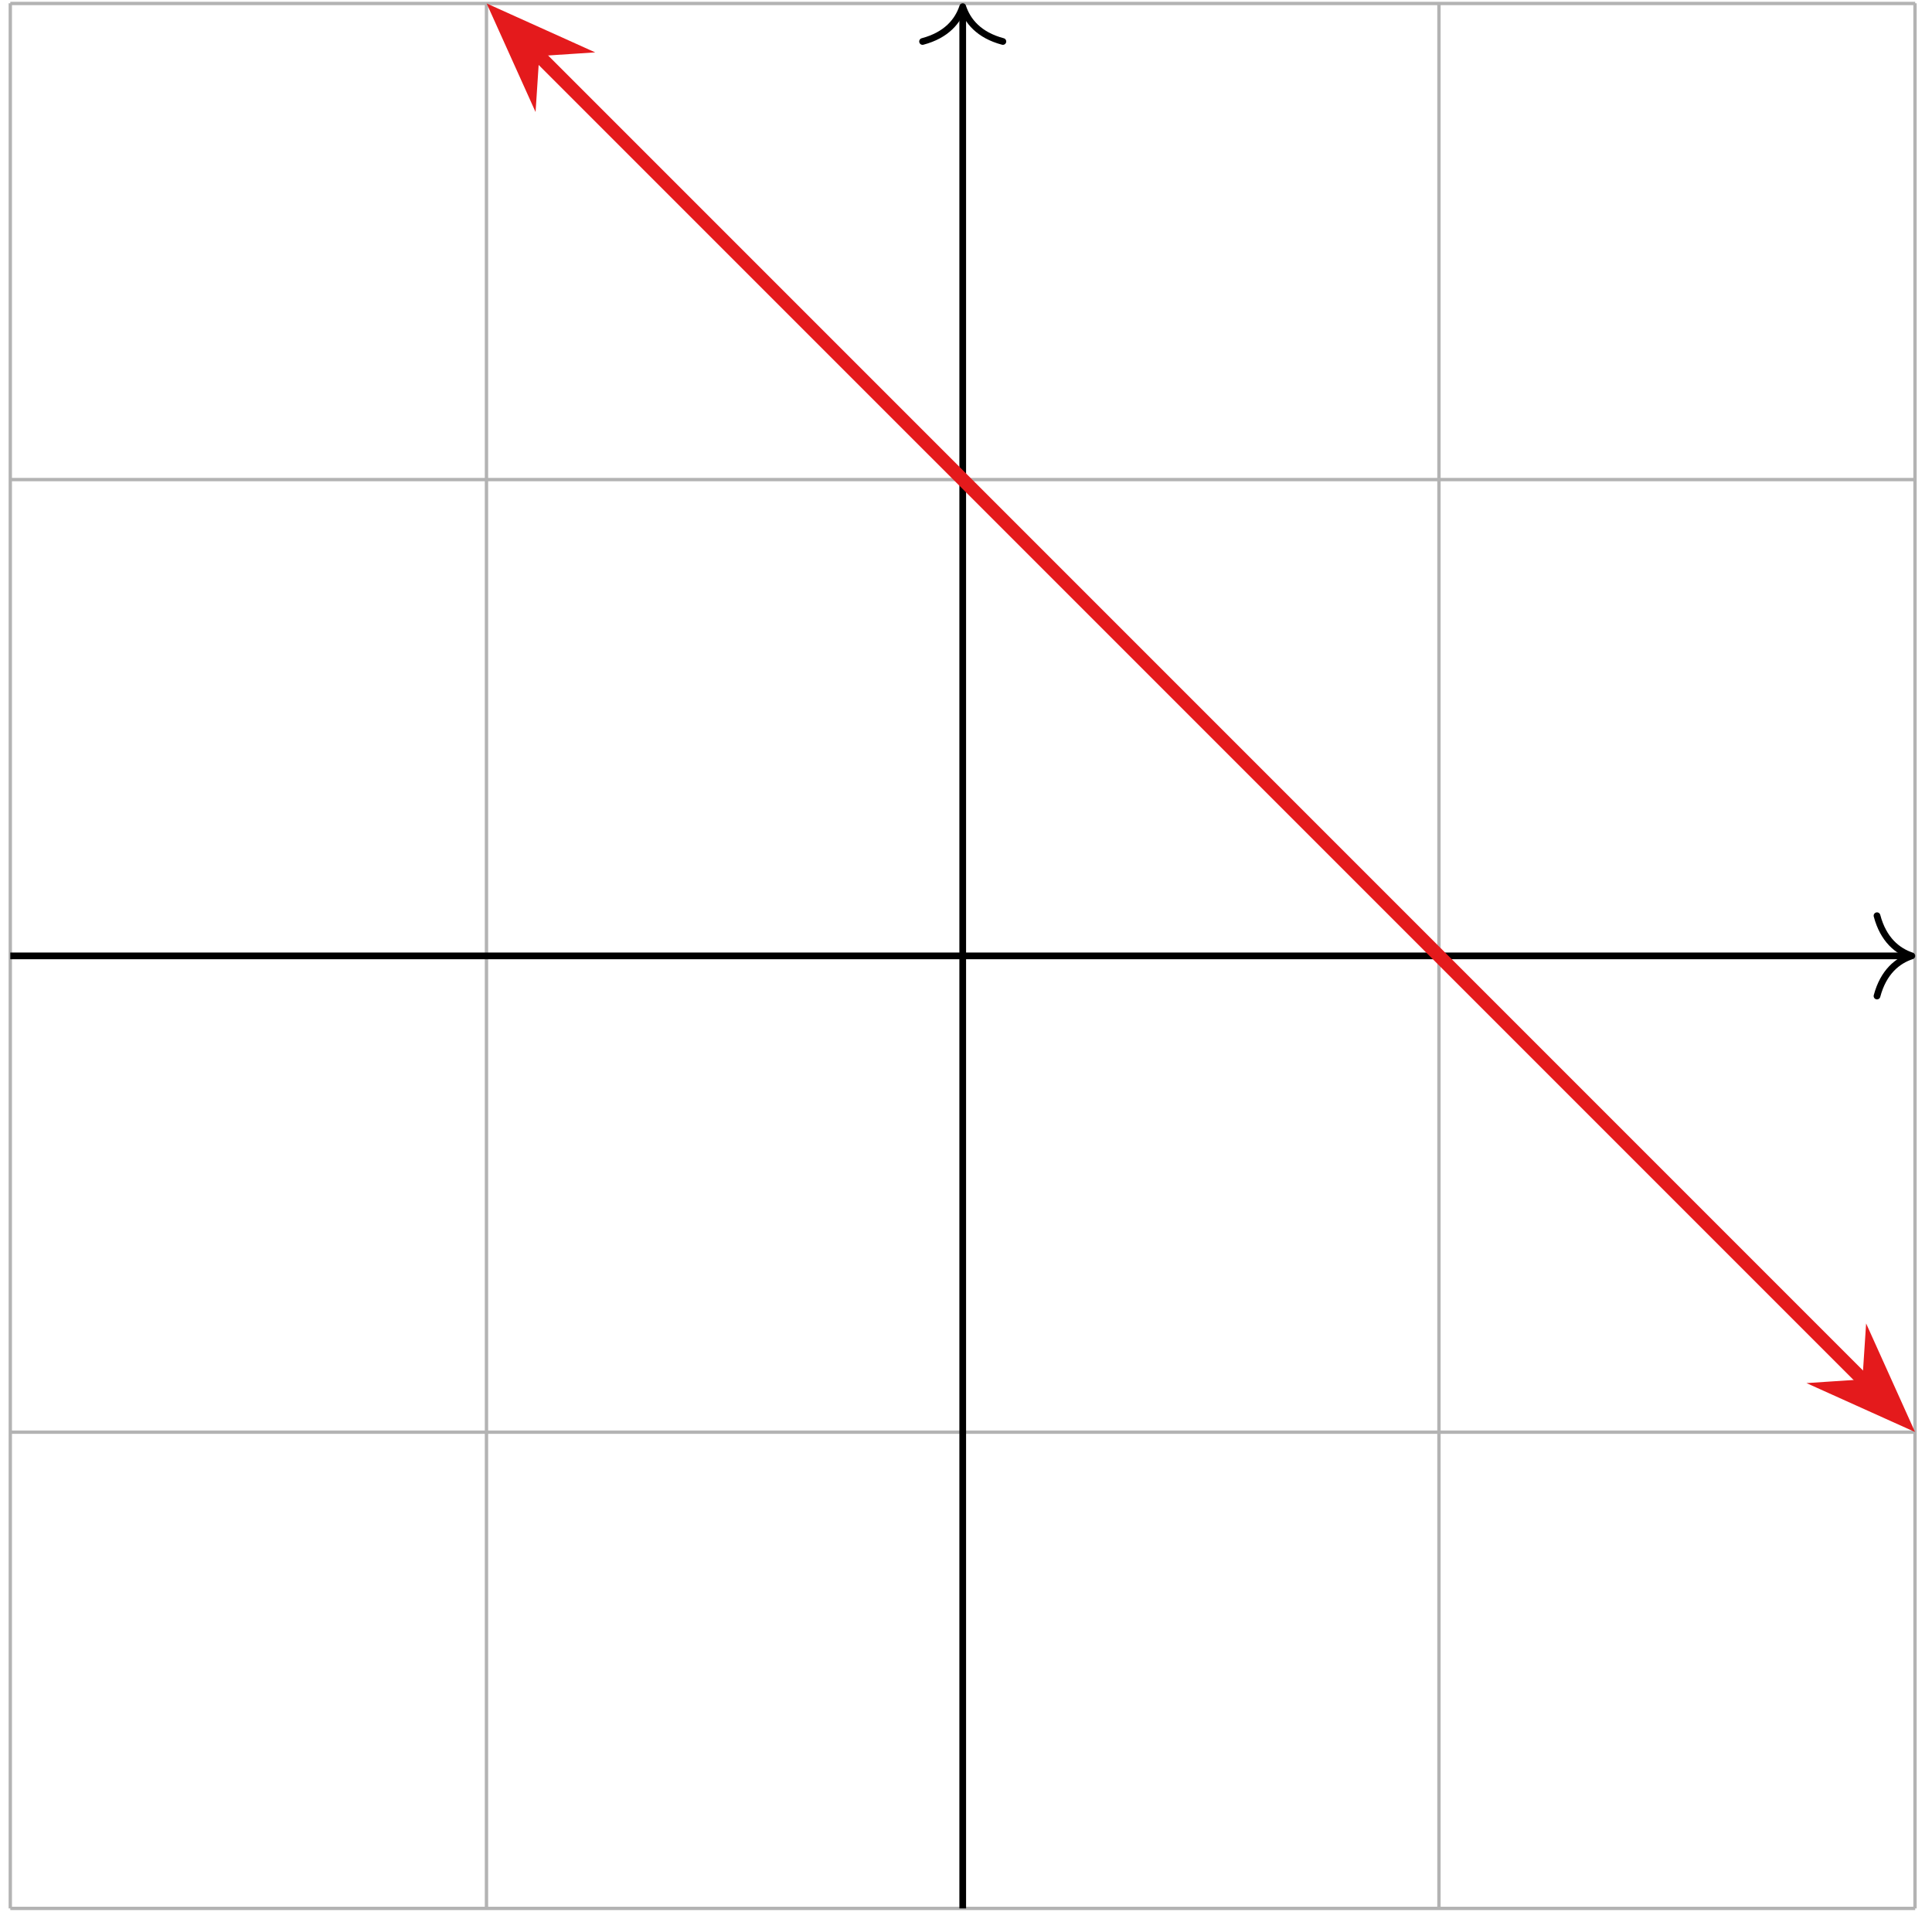
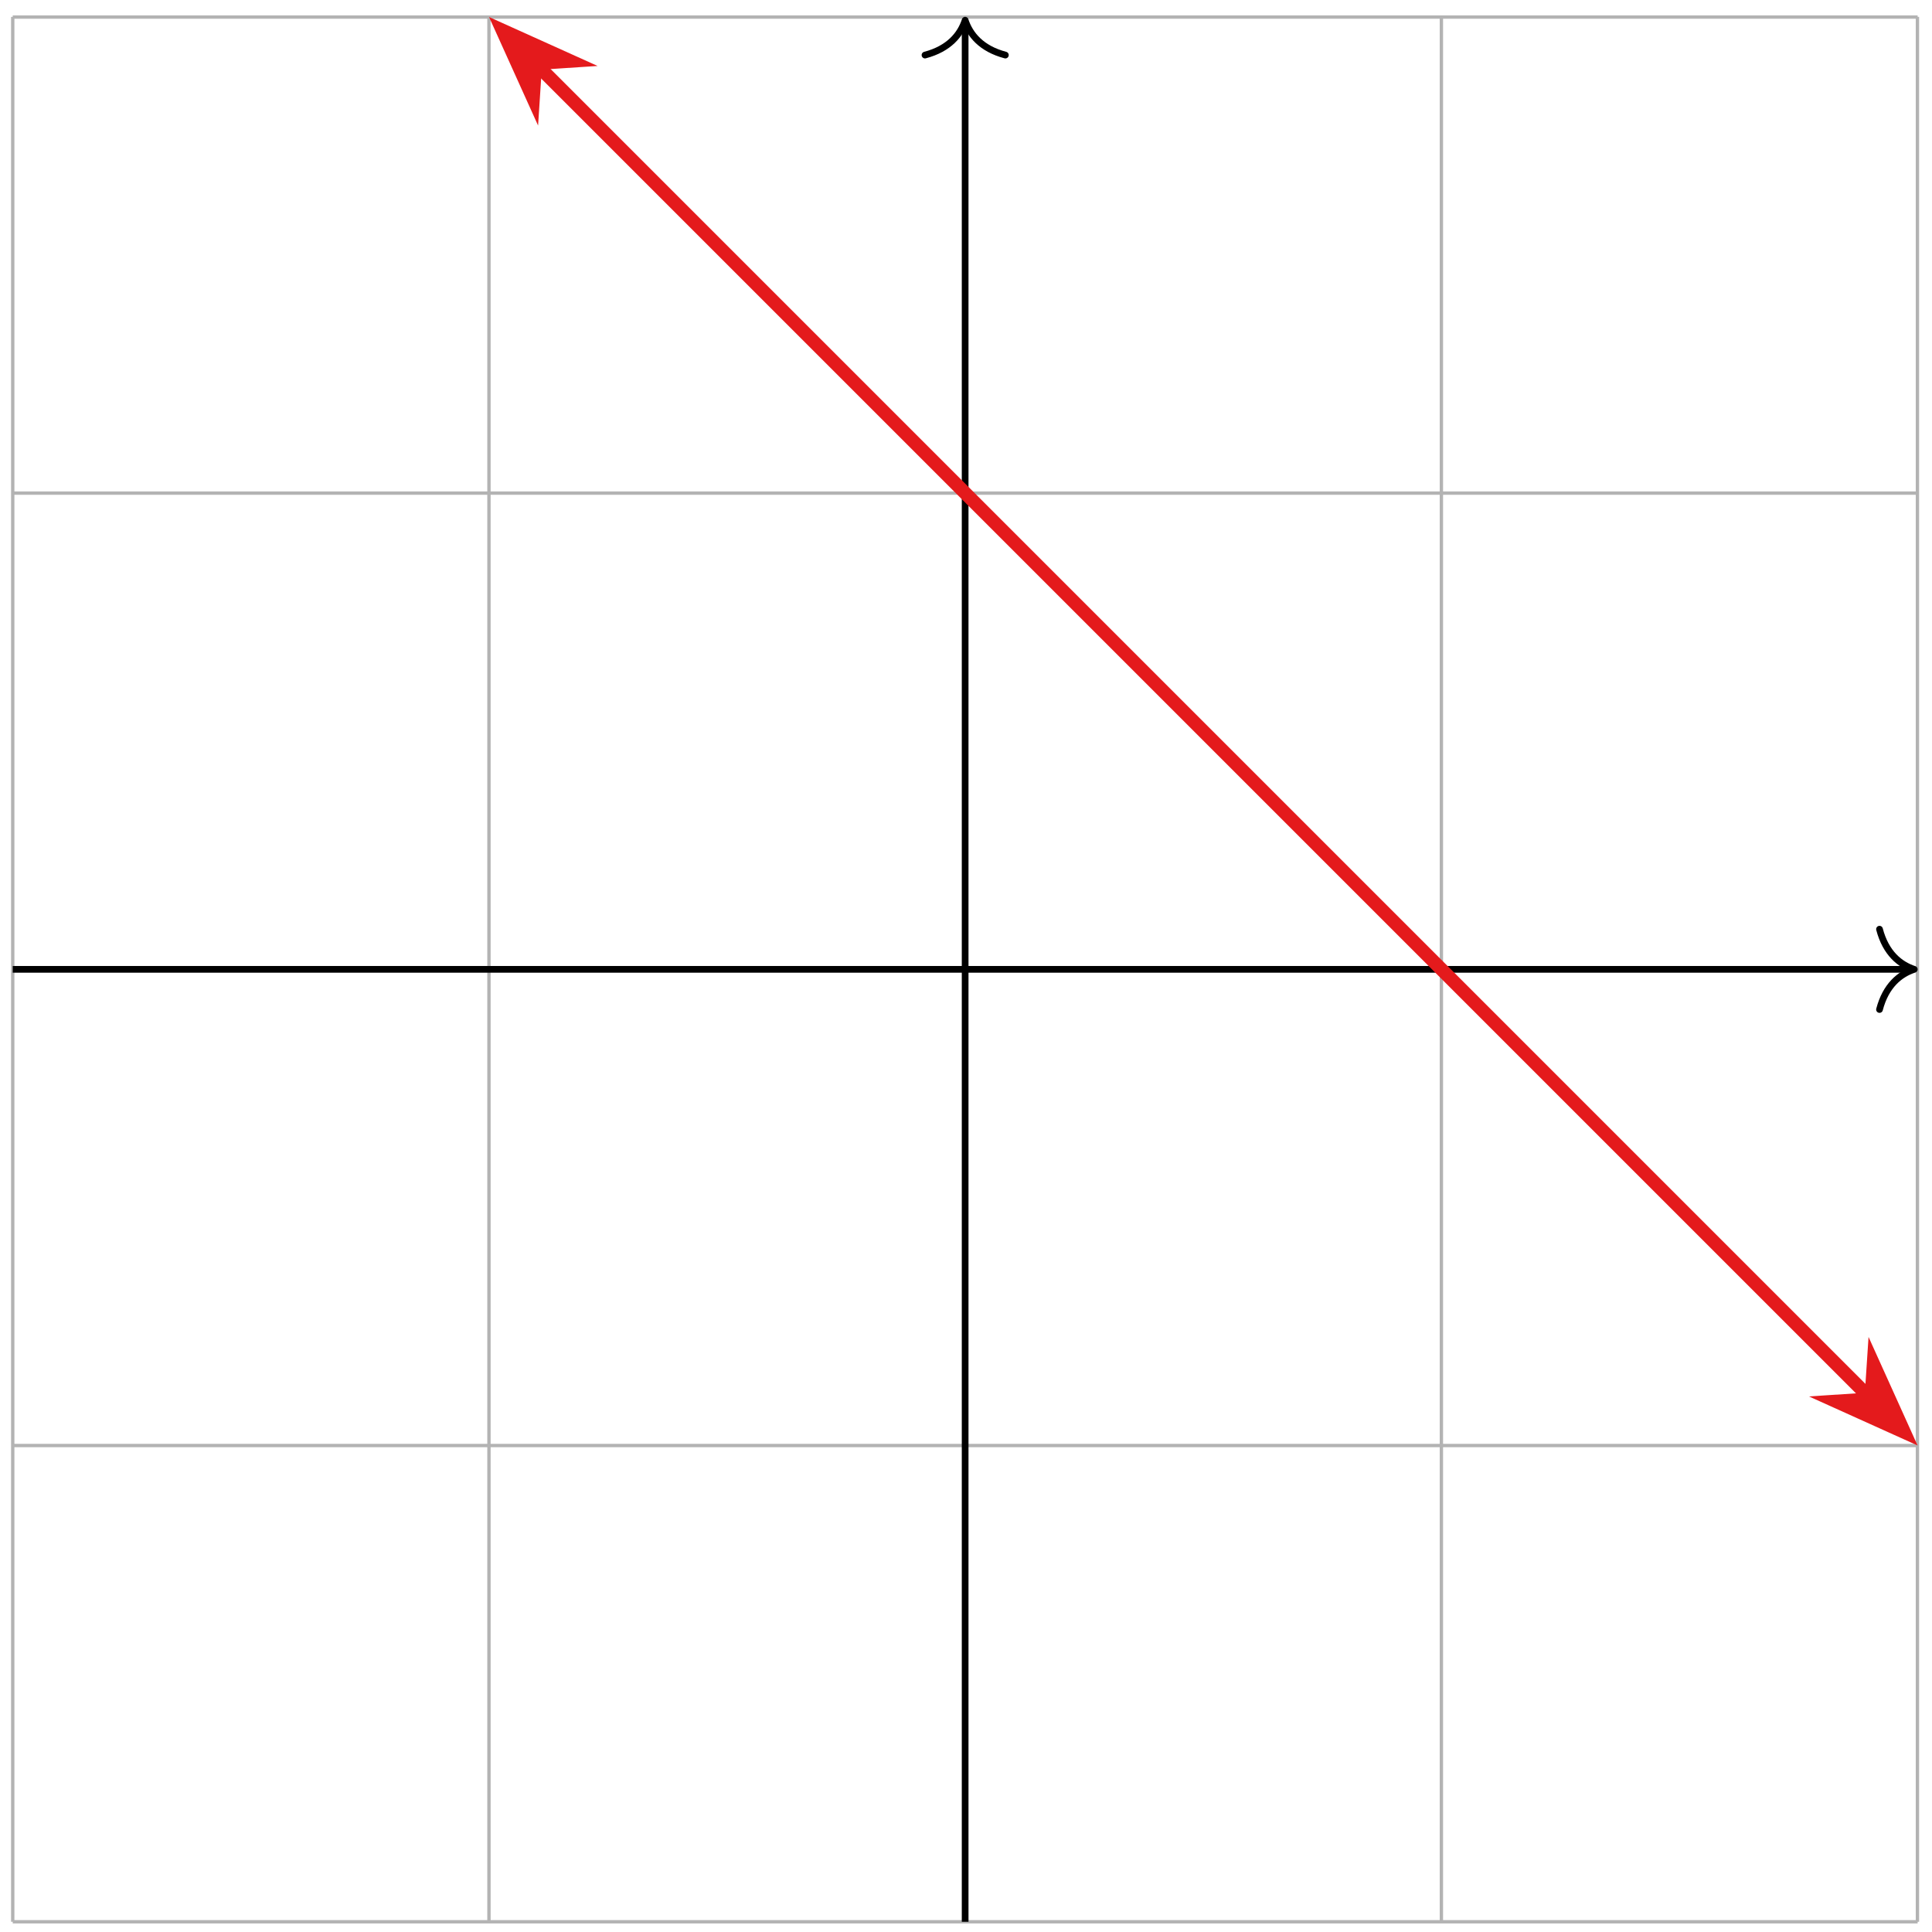
- <svg xmlns="http://www.w3.org/2000/svg" width="115pt" height="114pt" viewBox="0 0 115 114" version="1.1">
+ <svg xmlns="http://www.w3.org/2000/svg" width="115pt" height="115pt" viewBox="0 0 115 115" version="1.1">
+   <defs>
+     <clipPath id="clip1">
+       <path d="M 0 0.605 L 115 0.605 L 115 115 L 0 115 Z M 0 0.605 " />
+     </clipPath>
+     <clipPath id="clip2">
+       <path d="M 20 0.605 L 115 0.605 L 115 95 L 20 95 Z M 20 0.605 " />
+     </clipPath>
+     <clipPath id="clip3">
+       <path d="M 18 0.605 L 46 0.605 L 46 18 L 18 18 Z M 18 0.605 " />
+     </clipPath>
+   </defs>
  <g id="surface1">
-     <path style="fill:none;stroke-width:0.199;stroke-linecap:butt;stroke-linejoin:miter;stroke:rgb(70%,70%,70%);stroke-opacity:1;stroke-miterlimit:10;" d="M -56.692 -56.692 L 56.695 -56.692 M -56.692 -28.348 L 56.695 -28.348 M -56.692 -0.001 L 56.695 -0.001 M -56.692 28.347 L 56.695 28.347 M -56.692 56.683 L 56.695 56.683 M -56.692 -56.692 L -56.692 56.695 M -28.348 -56.692 L -28.348 56.695 M -0 -56.692 L -0 56.695 M 28.347 -56.692 L 28.347 56.695 M 56.683 -56.692 L 56.683 56.695 " transform="matrix(1,0,0,-1,57.305,56.89)" />
-     <path style="fill:none;stroke-width:0.399;stroke-linecap:butt;stroke-linejoin:miter;stroke:rgb(0%,0%,0%);stroke-opacity:1;stroke-miterlimit:10;" d="M -56.692 -0.001 L 56.297 -0.001 " transform="matrix(1,0,0,-1,57.305,56.89)" />
-     <path style="fill:none;stroke-width:0.399;stroke-linecap:round;stroke-linejoin:round;stroke:rgb(0%,0%,0%);stroke-opacity:1;stroke-miterlimit:10;" d="M -2.073 2.39 C -1.694 0.956 -0.85 0.281 0.001 -0.001 C -0.85 -0.278 -1.694 -0.958 -2.073 -2.391 " transform="matrix(1,0,0,-1,113.7994,56.89)" />
-     <path style="fill:none;stroke-width:0.399;stroke-linecap:butt;stroke-linejoin:miter;stroke:rgb(0%,0%,0%);stroke-opacity:1;stroke-miterlimit:10;" d="M -0 -56.692 L -0 56.296 " transform="matrix(1,0,0,-1,57.305,56.89)" />
-     <path style="fill:none;stroke-width:0.399;stroke-linecap:round;stroke-linejoin:round;stroke:rgb(0%,0%,0%);stroke-opacity:1;stroke-miterlimit:10;" d="M -2.073 2.391 C -1.694 0.957 -0.85 0.278 0.001 0 C -0.85 -0.277 -1.694 -0.957 -2.073 -2.39 " transform="matrix(0,-1,-1,0,57.305,0.39565)" />
-     <path style="fill:none;stroke-width:0.797;stroke-linecap:butt;stroke-linejoin:miter;stroke:rgb(89.409%,10.199%,10.979%);stroke-opacity:1;stroke-miterlimit:10;" d="M -25.442 53.788 L 53.789 -25.442 " transform="matrix(1,0,0,-1,57.305,56.89)" />
-     <path style="fill-rule:nonzero;fill:rgb(89.409%,10.199%,10.979%);fill-opacity:1;stroke-width:0.797;stroke-linecap:butt;stroke-linejoin:miter;stroke:rgb(89.409%,10.199%,10.979%);stroke-opacity:1;stroke-miterlimit:10;" d="M 5.439 0 L 1.287 1.572 L 2.666 0 L 1.287 -1.572 Z M 5.439 0 " transform="matrix(-0.70709,-0.7071,-0.7071,0.70709,33.60763,4.84592)" />
-     <path style="fill-rule:nonzero;fill:rgb(89.409%,10.199%,10.979%);fill-opacity:1;stroke-width:0.797;stroke-linecap:butt;stroke-linejoin:miter;stroke:rgb(89.409%,10.199%,10.979%);stroke-opacity:1;stroke-miterlimit:10;" d="M 5.439 -0 L 1.288 1.572 L 2.666 0 L 1.288 -1.572 Z M 5.439 -0 " transform="matrix(0.70714,0.7071,0.7071,-0.70714,109.3489,80.58728)" />
+     <g clip-path="url(#clip1)" clip-rule="nonzero">
+       <path style="fill:none;stroke-width:0.199;stroke-linecap:butt;stroke-linejoin:miter;stroke:rgb(70%,70%,70%);stroke-opacity:1;stroke-miterlimit:10;" d="M -56.693 -56.693 L 56.694 -56.693 M -56.693 -28.345 L 56.694 -28.345 M -56.693 -0.001 L 56.694 -0.001 M -56.693 28.346 L 56.694 28.346 M -56.693 56.682 L 56.694 56.682 M -56.693 -56.693 L -56.693 56.694 M -28.346 -56.693 L -28.346 56.694 M -0.002 -56.693 L -0.002 56.694 M 28.346 -56.693 L 28.346 56.694 M 56.682 -56.693 L 56.682 56.694 " transform="matrix(1,0,0,-1,57.451,57.698)" />
+     </g>
+     <path style="fill:none;stroke-width:0.399;stroke-linecap:butt;stroke-linejoin:miter;stroke:rgb(0%,0%,0%);stroke-opacity:1;stroke-miterlimit:10;" d="M -56.693 -0.001 L 56.295 -0.001 " transform="matrix(1,0,0,-1,57.451,57.698)" />
+     <path style="fill:none;stroke-width:0.399;stroke-linecap:round;stroke-linejoin:round;stroke:rgb(0%,0%,0%);stroke-opacity:1;stroke-miterlimit:10;" d="M -2.07 2.389 C -1.695 0.956 -0.852 0.28 -0 -0.001 C -0.852 -0.279 -1.695 -0.958 -2.07 -2.392 " transform="matrix(1,0,0,-1,113.9454,57.698)" />
+     <path style="fill:none;stroke-width:0.399;stroke-linecap:butt;stroke-linejoin:miter;stroke:rgb(0%,0%,0%);stroke-opacity:1;stroke-miterlimit:10;" d="M -0.002 -56.693 L -0.002 56.296 " transform="matrix(1,0,0,-1,57.451,57.698)" />
+     <path style="fill:none;stroke-width:0.399;stroke-linecap:round;stroke-linejoin:round;stroke:rgb(0%,0%,0%);stroke-opacity:1;stroke-miterlimit:10;" d="M -2.074 2.392 C -1.695 0.955 -0.851 0.279 0.001 0.002 C -0.851 -0.279 -1.695 -0.955 -2.074 -2.393 " transform="matrix(0,-1,-1,0,57.451,1.20365)" />
+     <g clip-path="url(#clip2)" clip-rule="nonzero">
+       <path style="fill:none;stroke-width:0.797;stroke-linecap:butt;stroke-linejoin:miter;stroke:rgb(89.409%,10.199%,10.979%);stroke-opacity:1;stroke-miterlimit:10;" d="M -25.439 53.788 L 53.787 -25.439 " transform="matrix(1,0,0,-1,57.451,57.698)" />
+     </g>
+     <path style=" stroke:none;fill-rule:nonzero;fill:rgb(89.409%,10.199%,10.979%);fill-opacity:1;" d="M 29.906 1.809 L 31.734 5.855 L 31.871 3.77 L 33.953 3.633 Z M 29.906 1.809 " />
+     <g clip-path="url(#clip3)" clip-rule="nonzero">
+       <path style="fill:none;stroke-width:0.797;stroke-linecap:butt;stroke-linejoin:miter;stroke:rgb(89.409%,10.199%,10.979%);stroke-opacity:1;stroke-miterlimit:10;" d="M 5.44 0.001 L 1.285 1.57 L 2.664 -0.001 L 1.288 -1.57 Z M 5.44 0.001 " transform="matrix(-0.70709,-0.7071,-0.7071,0.70709,33.75363,5.65392)" />
+     </g>
+     <path style="fill-rule:nonzero;fill:rgb(89.409%,10.199%,10.979%);fill-opacity:1;stroke-width:0.797;stroke-linecap:butt;stroke-linejoin:miter;stroke:rgb(89.409%,10.199%,10.979%);stroke-opacity:1;stroke-miterlimit:10;" d="M 5.442 0.001 L 1.288 1.57 L 2.663 0.001 L 1.285 -1.57 Z M 5.442 0.001 " transform="matrix(0.70714,0.7071,0.7071,-0.70714,109.4949,81.39528)" />
  </g>
</svg>
